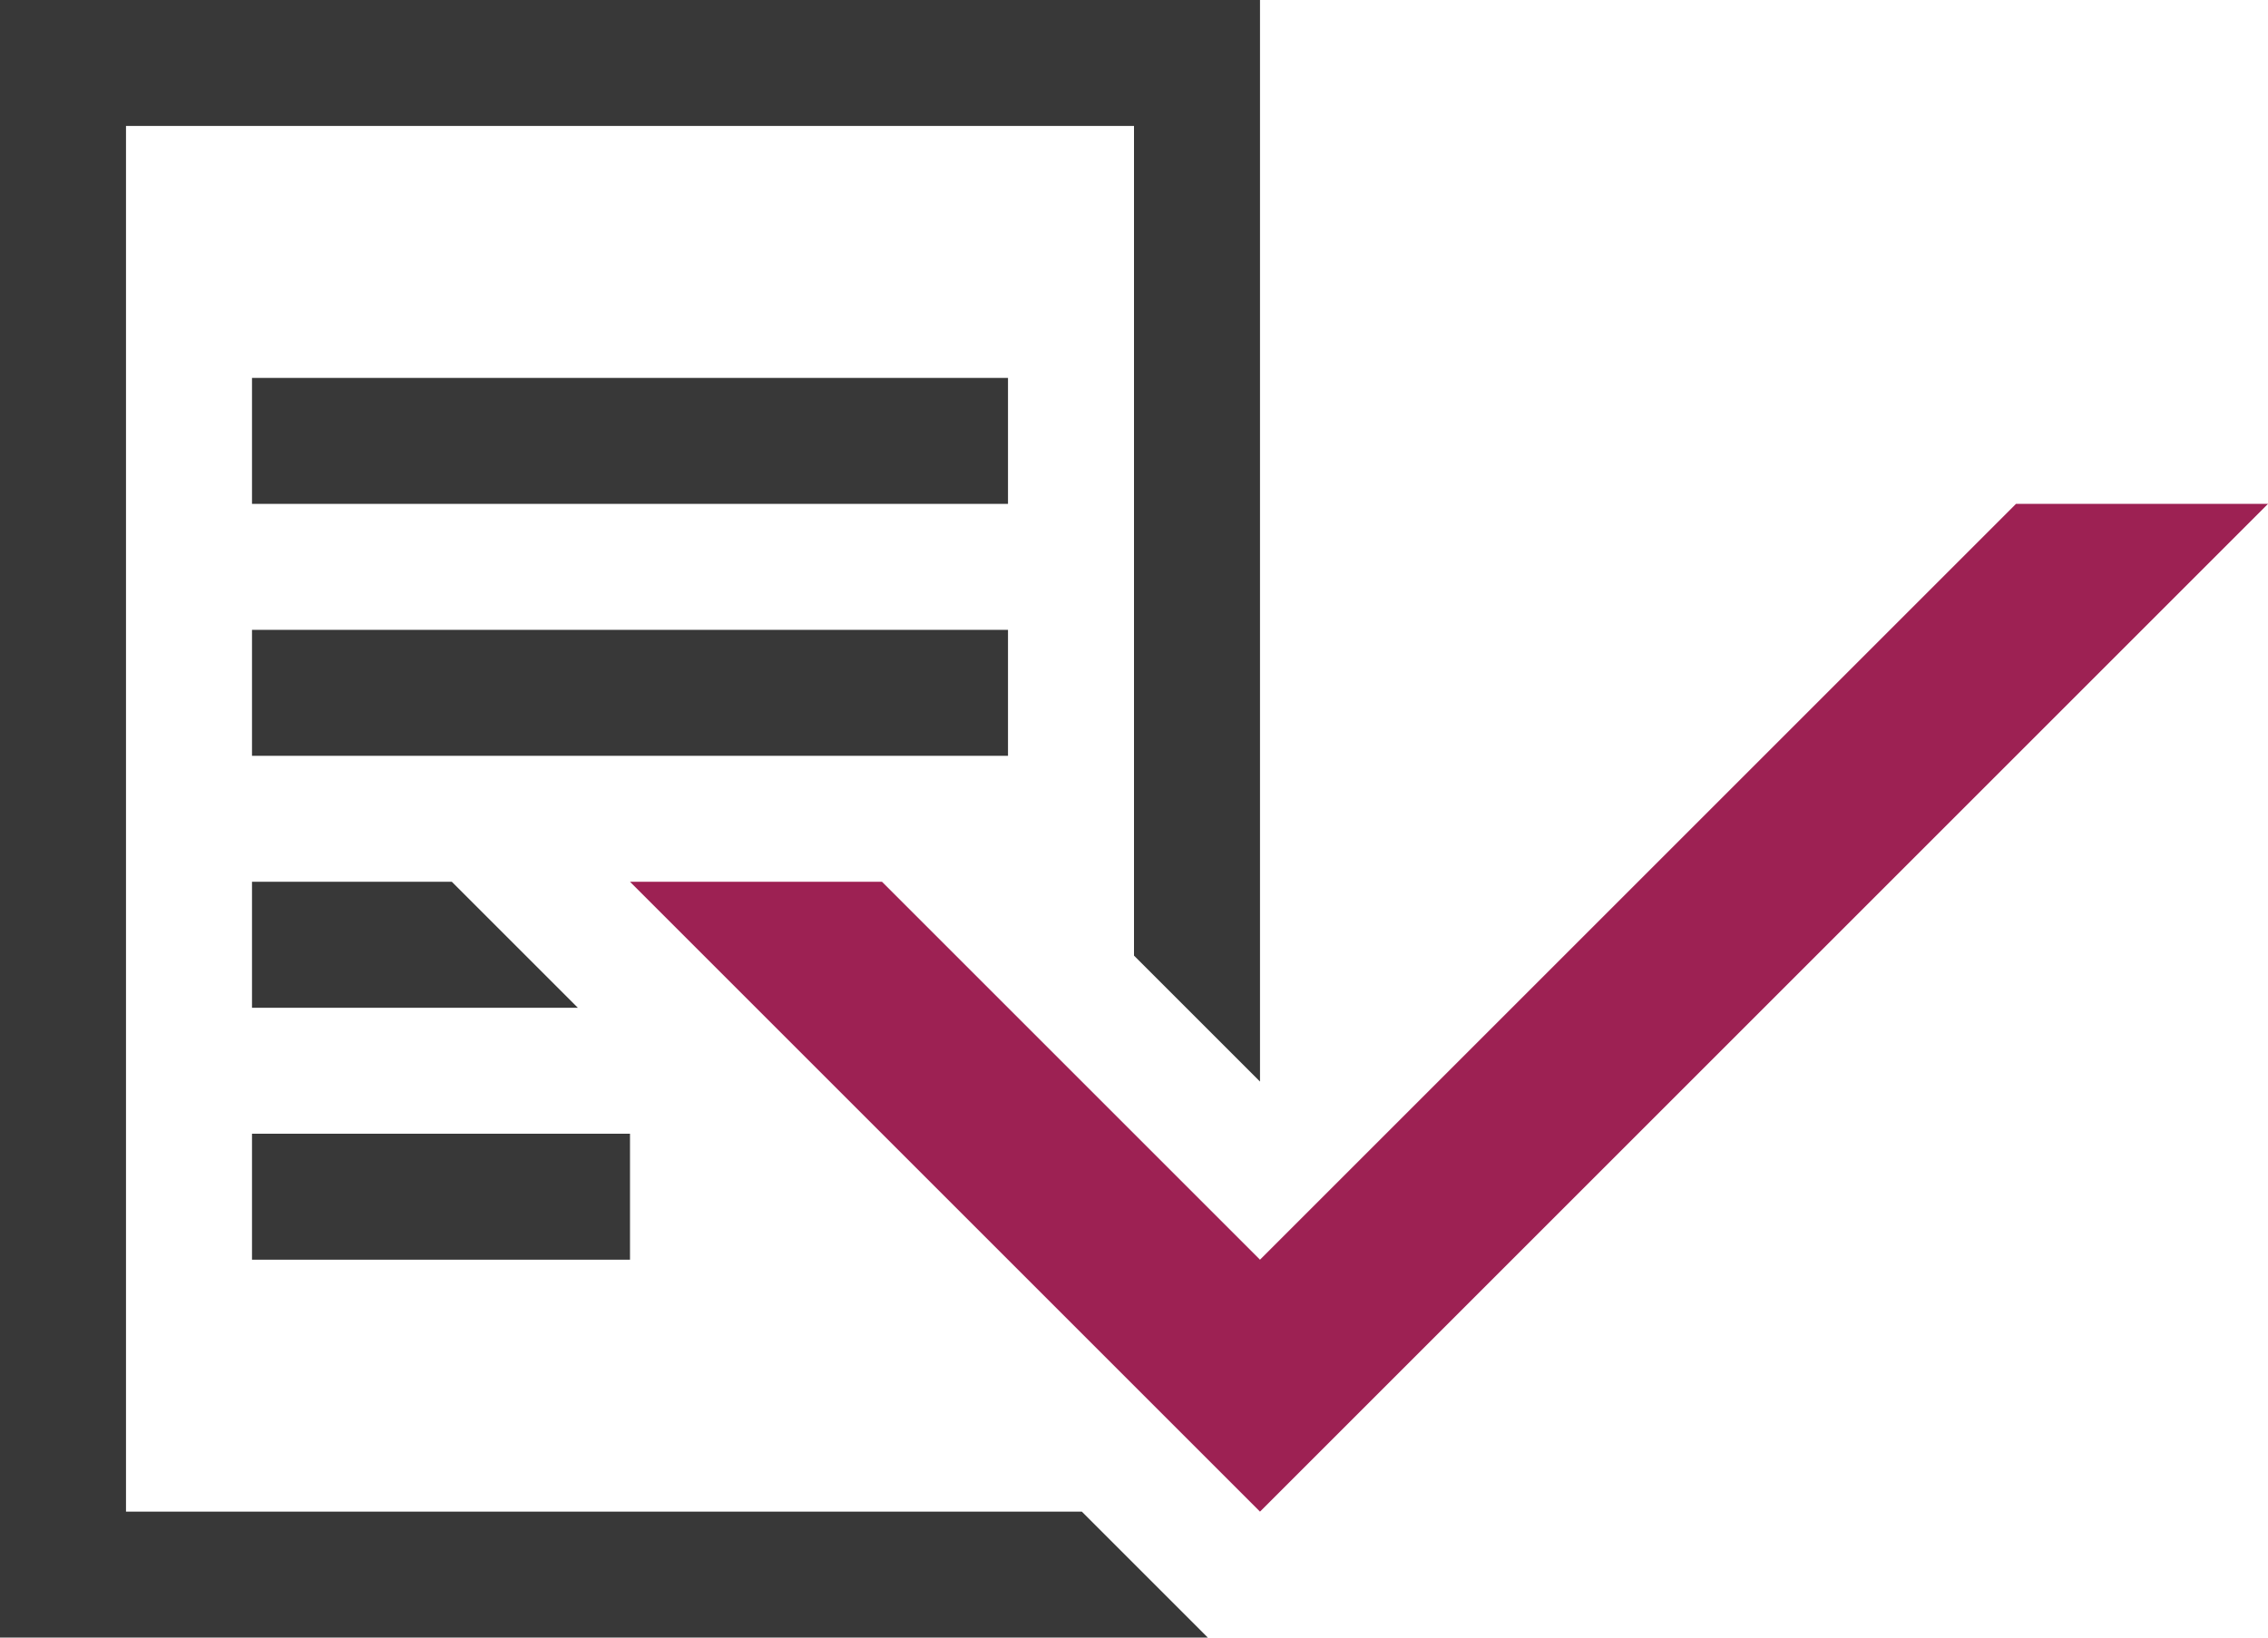
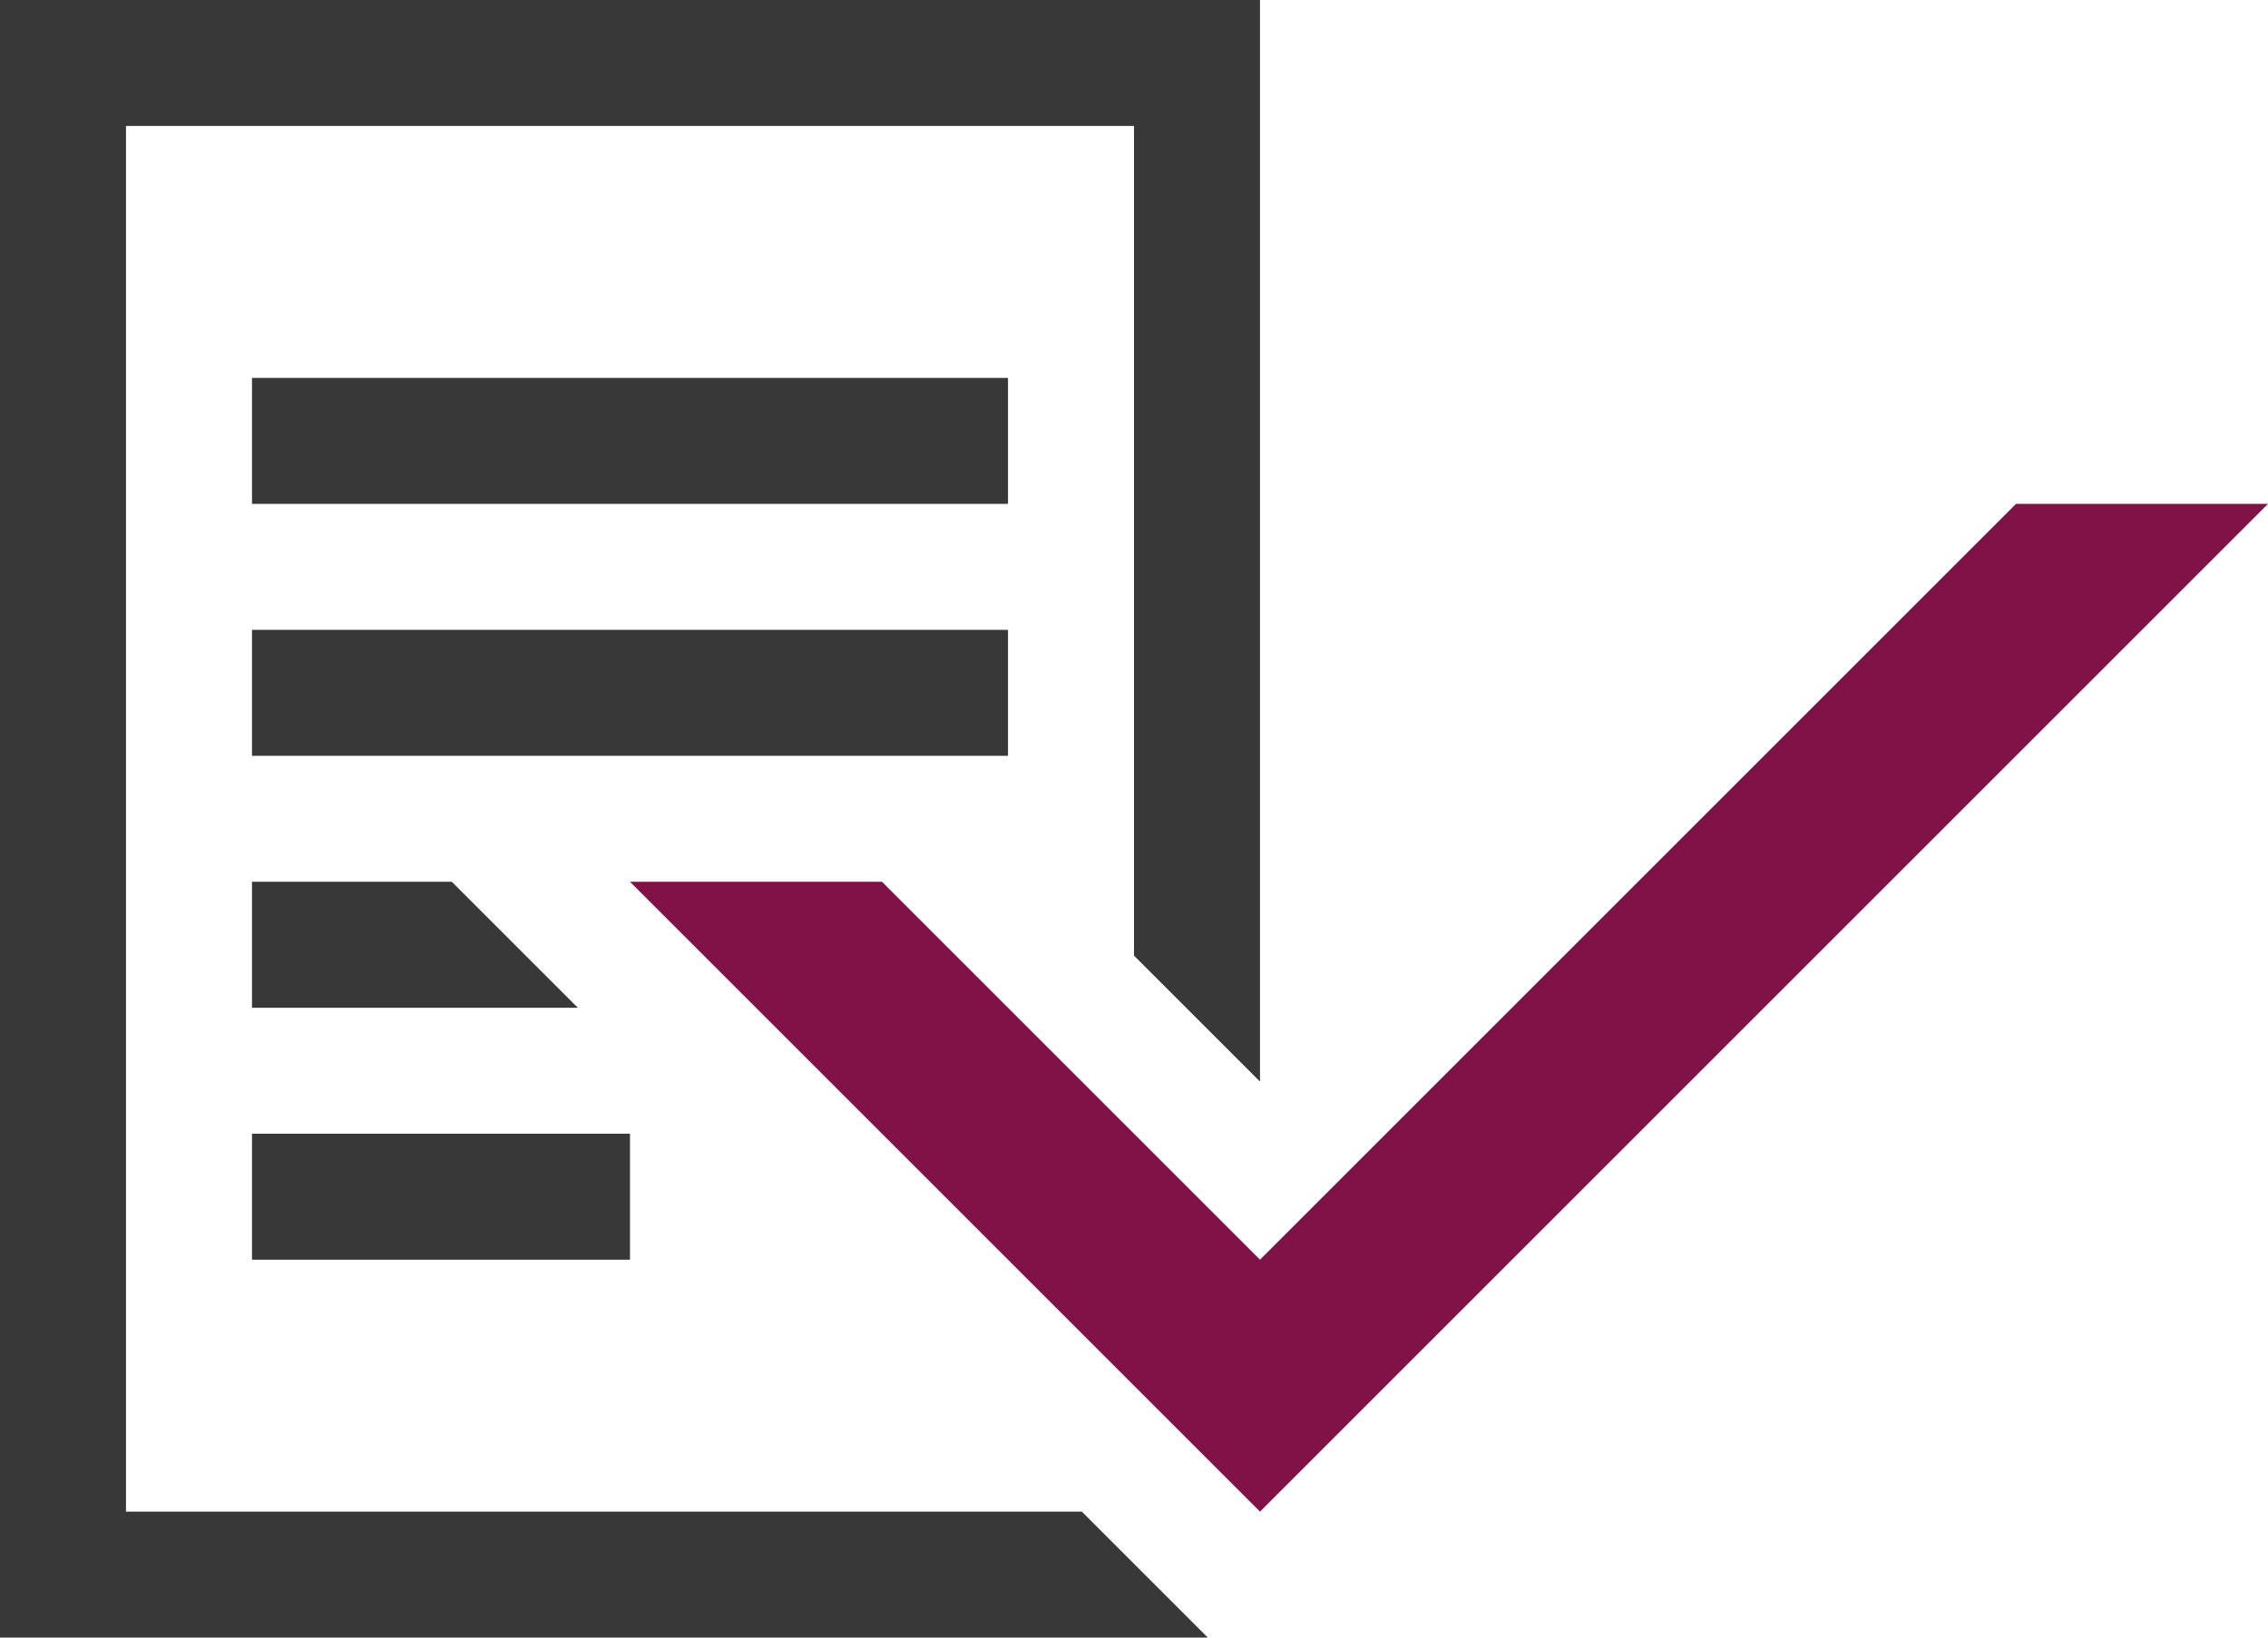
<svg xmlns="http://www.w3.org/2000/svg" width="18" height="13" viewBox="0 0 18 13" fill="none">
-   <path d="M18 4H16L10 10L7 7H5L10 12L18 4Z" fill="#9d2153" />
+   <path d="M18 4H16L10 10L7 7H5L10 12L18 4Z" fill="#801248" />
  <path d="M0 13V0H10V8.586L9 7.586V1H1V12H8.586L9.586 13H0Z" fill="#383838" />
  <path d="M3.586 7L4.586 8H2V7H3.586Z" fill="#383838" />
  <path d="M8 6V5H2V6H8Z" fill="#383838" />
  <path d="M8 3H2V4H8V3Z" fill="#383838" />
  <path d="M5 9H2V10H5V9Z" fill="#383838" />
</svg>
